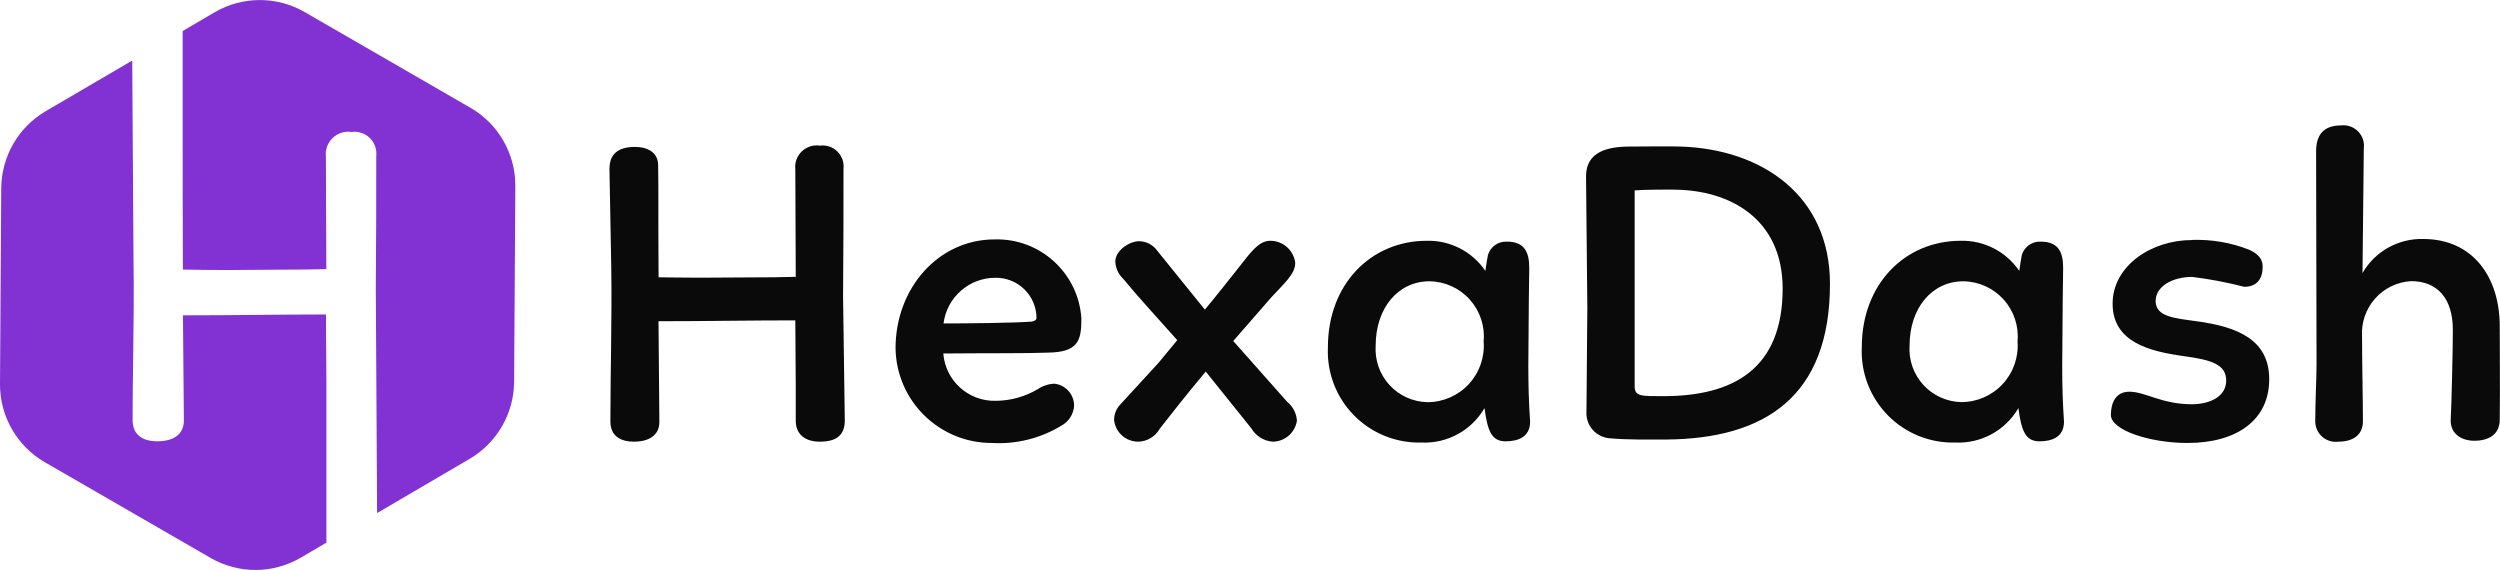
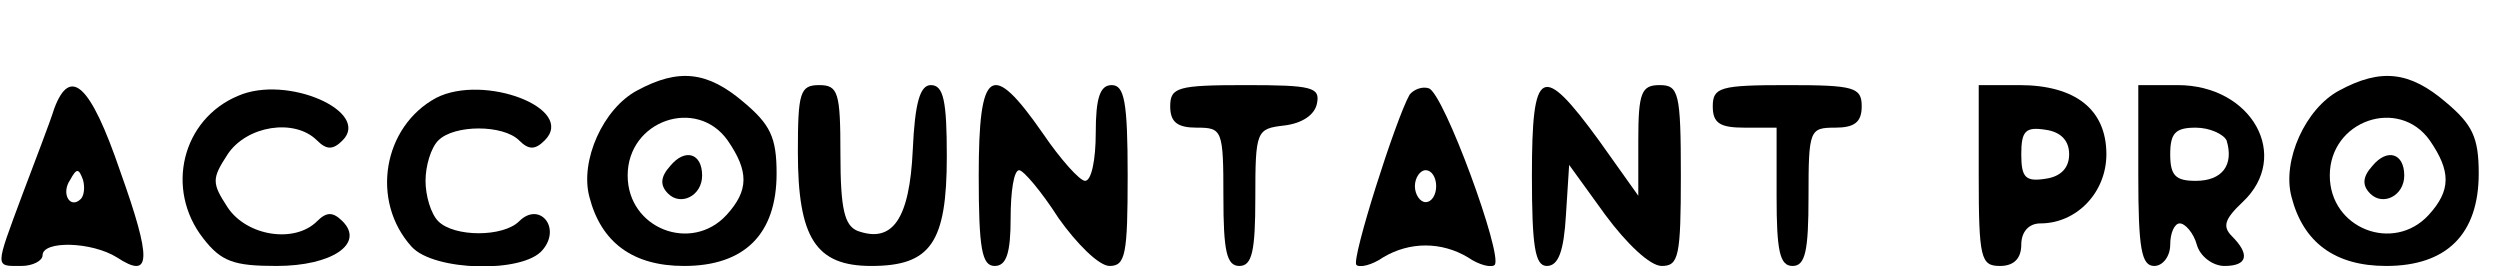
- <svg xmlns="http://www.w3.org/2000/svg" width="139.467" height="31.797" viewBox="0 0 139.467 31.797">
-   <g id="Logo_Dark" data-name="Logo Dark" transform="translate(-38 -30.203)">
-     <path id="Subtraction_14" data-name="Subtraction 14" d="M21.416,36.706a5.007,5.007,0,0,1-2.5-.67L9.663,30.694a5.009,5.009,0,0,1-2.5-4.361L7.232,15.4A5.022,5.022,0,0,1,9.7,11.119L14.54,8.287l.071,11.081c.03,1.792.006,3.622-.018,5.392-.016,1.178-.032,2.4-.032,3.589,0,.76.49,1.179,1.38,1.179.941,0,1.48-.421,1.48-1.154L17.37,22.5h.154c1.323,0,2.658-.012,3.948-.024,1.343-.012,2.612-.024,3.875-.024l.025,3.738v8.991l-1.429.837A5.006,5.006,0,0,1,21.416,36.706ZM28.2,33.524v0l-.072-12.5c.025-3.286.025-4.575.025-7.4a1.222,1.222,0,0,0-1.38-1.354,1.254,1.254,0,0,0-1.43,1.38c0,.691.005,1.633.011,2.631.007,1.17.014,2.5.014,3.64l-1.28.025c-.682,0-1.442.006-2.177.013s-1.477.013-2.137.013c-.976,0-1.567-.011-1.958-.019-.194,0-.334-.006-.45-.006-.013-1.994-.013-5.809-.013-9.174,0-1.491,0-2.925,0-4.134l1.779-1.042a5,5,0,0,1,5.027-.015l9.253,5.342a5.008,5.008,0,0,1,2.5,4.361l-.068,10.93A5.026,5.026,0,0,1,33.374,30.5l-5.168,3.027Z" transform="translate(30.837 25.294)" fill="#8231d3" />
-     <path id="Path_99" data-name="Path 99" d="M14.88-8.016c.024-3.144.024-4.416.024-7.08a1.173,1.173,0,0,0-1.32-1.3,1.2,1.2,0,0,0-1.368,1.32c0,1.44.024,3.984.024,6l-1.224.024c-1.3,0-2.856.024-4.128.024-1.392,0-1.968-.024-2.3-.024-.024-3.816,0-4.752-.024-6.24,0-.72-.576-1.032-1.3-1.032-.912,0-1.416.384-1.416,1.224l.1,5.5C1.992-6.744,1.9-3.864,1.9-1.008,1.9-.192,2.472.12,3.216.12c.768,0,1.416-.312,1.416-1.1L4.584-6.6c2.592,0,5.184-.048,7.632-.048l.024,3.576v2.016c0,.792.552,1.176,1.344,1.176.888,0,1.392-.336,1.392-1.176ZM20.472-4.8c2.856-.024,4.488,0,5.832-.048,1.68-.024,1.872-.648,1.872-1.9a4.716,4.716,0,0,0-4.848-4.416c-3.12,0-5.52,2.712-5.52,6.072A5.363,5.363,0,0,0,23.184.192a6.69,6.69,0,0,0,3.864-.96,1.358,1.358,0,0,0,.72-1.1,1.235,1.235,0,0,0-1.1-1.248,1.815,1.815,0,0,0-.936.312A4.656,4.656,0,0,1,23.4-2.16,2.861,2.861,0,0,1,20.472-4.8Zm2.9-4.224a2.258,2.258,0,0,1,2.3,2.232c0,.12-.12.192-.288.216-1.008.072-3.648.1-4.9.1A2.916,2.916,0,0,1,23.376-9.024Zm7.008,7.032A1.253,1.253,0,0,0,30-1.08,1.355,1.355,0,0,0,31.344.12a1.406,1.406,0,0,0,1.2-.72c.6-.768,1.464-1.872,2.568-3.192.576.72,1.968,2.448,2.544,3.168a1.516,1.516,0,0,0,1.2.744A1.375,1.375,0,0,0,40.2-1.056a1.487,1.487,0,0,0-.552-1.056l-3-3.384L38.76-7.92c.744-.816,1.344-1.3,1.344-1.944a1.4,1.4,0,0,0-1.368-1.224c-.432,0-.744.216-1.248.816-1.08,1.368-1.92,2.424-2.424,3.024-.5-.624-1.152-1.416-2.64-3.264a1.268,1.268,0,0,0-1.056-.552c-.576.024-1.3.552-1.3,1.128a1.382,1.382,0,0,0,.432.96c.744.912,1.848,2.112,2.616,2.976l.408.456L32.472-4.272ZM53.136-7.728l.024-1.848c0-.912-.288-1.464-1.248-1.464a1.047,1.047,0,0,0-1.056.744c-.048.216-.1.6-.144.888a3.839,3.839,0,0,0-3.264-1.68c-3.12,0-5.52,2.424-5.52,5.928A5.085,5.085,0,0,0,47.136.168a3.869,3.869,0,0,0,3.528-1.92C50.832-.5,51.048.1,51.84.1c.7,0,1.368-.24,1.368-1.1-.072-1.032-.1-2.04-.1-3.072Zm-8.544,2.5c0-2.136,1.272-3.6,3-3.6a3.074,3.074,0,0,1,3.024,3.36,3.145,3.145,0,0,1-3.144,3.384A2.956,2.956,0,0,1,44.592-5.232Zm11.736-9.456.072,7.32-.048,5.784A1.406,1.406,0,0,0,57.624-.072C58.68.024,59.856,0,60.816,0c5.472-.048,9.12-2.376,9.12-8.688,0-4.944-3.816-7.512-8.328-7.656-.336-.024-2.424,0-2.832,0C57.528-16.344,56.328-16.056,56.328-14.688Zm4.848.744c3.216,0,6.12,1.656,6.12,5.52,0,4.488-2.76,6-6.648,6-1.224,0-1.608.024-1.608-.552V-13.9C59.592-13.944,60.84-13.944,61.176-13.944ZM82.92-7.728l.024-1.848c0-.912-.288-1.464-1.248-1.464a1.047,1.047,0,0,0-1.056.744c-.048.216-.1.6-.144.888a3.839,3.839,0,0,0-3.264-1.68c-3.12,0-5.52,2.424-5.52,5.928A5.085,5.085,0,0,0,76.92.168a3.869,3.869,0,0,0,3.528-1.92C80.616-.5,80.832.1,81.624.1c.7,0,1.368-.24,1.368-1.1-.072-1.032-.1-2.04-.1-3.072Zm-8.544,2.5c0-2.136,1.272-3.6,3-3.6A3.074,3.074,0,0,1,80.4-5.472a3.145,3.145,0,0,1-3.144,3.384A2.956,2.956,0,0,1,74.376-5.232Zm15.744-5.9c-2.256,0-4.416,1.44-4.416,3.552,0,2.16,2.088,2.664,4.008,2.928C91.2-4.44,92.04-4.2,92.04-3.288c0,.864-.864,1.32-1.92,1.32-1.68,0-2.592-.7-3.48-.7-.768,0-1.032.624-1.032,1.3,0,.84,2.16,1.56,4.272,1.56,2.784,0,4.56-1.3,4.56-3.552,0-2.208-1.752-2.928-4.056-3.24-1.2-.168-2.28-.24-2.28-1.128,0-.816.936-1.344,2.04-1.344a22.584,22.584,0,0,1,2.9.552c.72,0,1.032-.456,1.032-1.128,0-.48-.336-.744-.744-.936A7.994,7.994,0,0,0,90.12-11.136Zm6.936-4.944L97.08-4.2c0,.768-.072,2.136-.072,3.192A1.145,1.145,0,0,0,98.3.12c.816,0,1.368-.384,1.368-1.128,0-1.1-.048-3.264-.048-4.728a2.907,2.907,0,0,1,2.736-3.1c1.464,0,2.328.96,2.328,2.712,0,1.08-.072,4.152-.12,5.064,0,.768.624,1.128,1.32,1.128.816,0,1.392-.36,1.416-1.128.024-1.944,0-3.624,0-5.256,0-2.736-1.488-4.872-4.272-4.872a3.8,3.8,0,0,0-3.384,1.9c.048-5.088.072-6.192.072-6.936a1.148,1.148,0,0,0-1.272-1.3C97.512-17.52,97.056-17.04,97.056-16.08Z" transform="translate(70.152 54.723)" fill="#0a0a0a" />
+ <svg xmlns="http://www.w3.org/2000/svg" version="1.0" width="235pt" height="25pt" viewBox="0 0 235 25" preserveAspectRatio="xMidYMid meet">
+   <g transform="translate(0,25) scale(0.1,-0.1)" fill="#000000" stroke="none">
+     <path d="M599 165 c-32 -17 -54 -66 -45 -100 11 -43 41 -65 89 -65 57 0 87 30 87 87 0 34 -6 46 -31 67 -34 29 -61 32 -100 11z m85 -47 c20 -29 20 -47 -1 -70 -33 -36 -93 -13 -93 37 0 52 65 74 94 33z" />
+     <path d="M630 94 c-9 -10 -10 -18 -2 -26 12 -12 32 -2 32 17 0 21 -16 26 -30 9z" />
+     <path d="M2199 165 c-32 -17 -54 -66 -45 -100 11 -43 41 -65 89 -65 57 0 87 30 87 87 0 34 -6 46 -31 67 -34 29 -61 32 -100 11z m85 -47 c20 -29 20 -47 -1 -70 -33 -36 -93 -13 -93 37 0 52 65 74 94 33z" />
+     <path d="M2230 94 c-9 -10 -10 -18 -2 -26 12 -12 32 -2 32 17 0 21 -16 26 -30 9z" />
+     <path d="M51 148 c-4 -13 -18 -49 -30 -81 -26 -70 -26 -67 -1 -67 11 0 20 5 20 10 0 14 46 13 70 -2 32 -21 33 -3 3 81 -28 82 -47 99 -62 59z m25 -85 c-10 -10 -19 5 -10 18 6 11 8 11 12 0 2 -7 1 -15 -2 -18z" />
+     <path d="M224 160 c-53 -22 -69 -88 -33 -134 17 -22 29 -26 69 -26 52 0 83 21 62 42 -9 9 -15 9 -24 0 -21 -21 -66 -14 -84 13 -15 23 -15 27 0 50 18 27 63 34 84 13 9 -9 15 -9 24 0 27 27 -52 62 -98 42z" />
+     <path d="M410 158 c-50 -27 -62 -97 -23 -140 21 -23 105 -25 123 -3 18 21 -3 46 -22 27 -15 -15 -61 -15 -76 0 -7 7 -12 24 -12 38 0 14 5 31 12 38 15 15 61 15 76 0 9 -9 15 -9 24 0 30 30 -57 63 -102 40z" />
+     <path d="M750 107 c0 -81 17 -107 69 -107 56 0 71 22 71 103 0 52 -3 67 -15 67 -10 0 -15 -16 -17 -61 -3 -65 -19 -88 -52 -76 -12 5 -16 20 -16 72 0 58 -2 65 -20 65 -18 0 -20 -7 -20 -63z" />
+     <path d="M920 85 c0 -69 3 -85 15 -85 11 0 15 12 15 45 0 25 3 45 8 45 4 0 21 -20 37 -45 17 -24 38 -45 48 -45 15 0 17 11 17 85 0 69 -3 85 -15 85 -11 0 -15 -12 -15 -45 0 -25 -4 -45 -10 -45 -5 0 -23 20 -40 45 -48 69 -60 61 -60 -40z" />
+     <path d="M1100 150 c0 -15 7 -20 25 -20 24 0 25 -2 25 -65 0 -51 3 -65 15 -65 12 0 15 14 15 64 0 63 1 65 27 68 17 2 29 10 31 21 3 15 -5 17 -67 17 -64 0 -71 -2 -71 -20z" />
+     <path d="M1325 161 c-13 -23 -55 -155 -50 -160 3 -3 15 0 25 7 25 15 55 15 80 0 10 -7 22 -10 25 -7 8 9 -48 162 -62 166 -6 2 -14 -1 -18 -6z m25 -86 c0 -8 -4 -15 -10 -15 -5 0 -10 7 -10 15 0 8 5 15 10 15 6 0 10 -7 10 -15z" />
+     <path d="M1440 85 c0 -67 3 -85 14 -85 11 0 16 14 18 48 l3 47 34 -47 c20 -27 42 -48 53 -48 16 0 18 9 18 85 0 78 -2 85 -20 85 -17 0 -20 -7 -20 -52 l0 -52 -37 52 c-54 74 -63 69 -63 -33z" />
+     <path d="M1610 150 c0 -16 7 -20 30 -20 l30 0 0 -65 c0 -51 3 -65 15 -65 12 0 15 14 15 65 0 63 1 65 25 65 18 0 25 5 25 20 0 18 -7 20 -70 20 -63 0 -70 -2 -70 -20z" />
+     <path d="M1860 85 c0 -78 2 -85 20 -85 13 0 20 7 20 20 0 12 7 20 18 20 34 0 62 29 62 65 0 42 -29 65 -82 65 l-38 0 0 -85z m85 20 c0 -13 -8 -21 -22 -23 -19 -3 -23 1 -23 23 0 22 4 26 23 23 14 -2 22 -10 22 -23z" />
+     <path d="M2010 85 c0 -69 3 -85 15 -85 8 0 15 9 15 20 0 11 4 20 9 20 5 0 13 -9 16 -20 3 -11 15 -20 26 -20 22 0 24 11 7 28 -9 9 -7 16 10 32 46 43 9 110 -61 110 l-37 0 0 -85z m83 33 c7 -23 -4 -38 -29 -38 -19 0 -24 5 -24 25 0 20 5 25 24 25 13 0 26 -6 29 -12z" />
  </g>
</svg>
